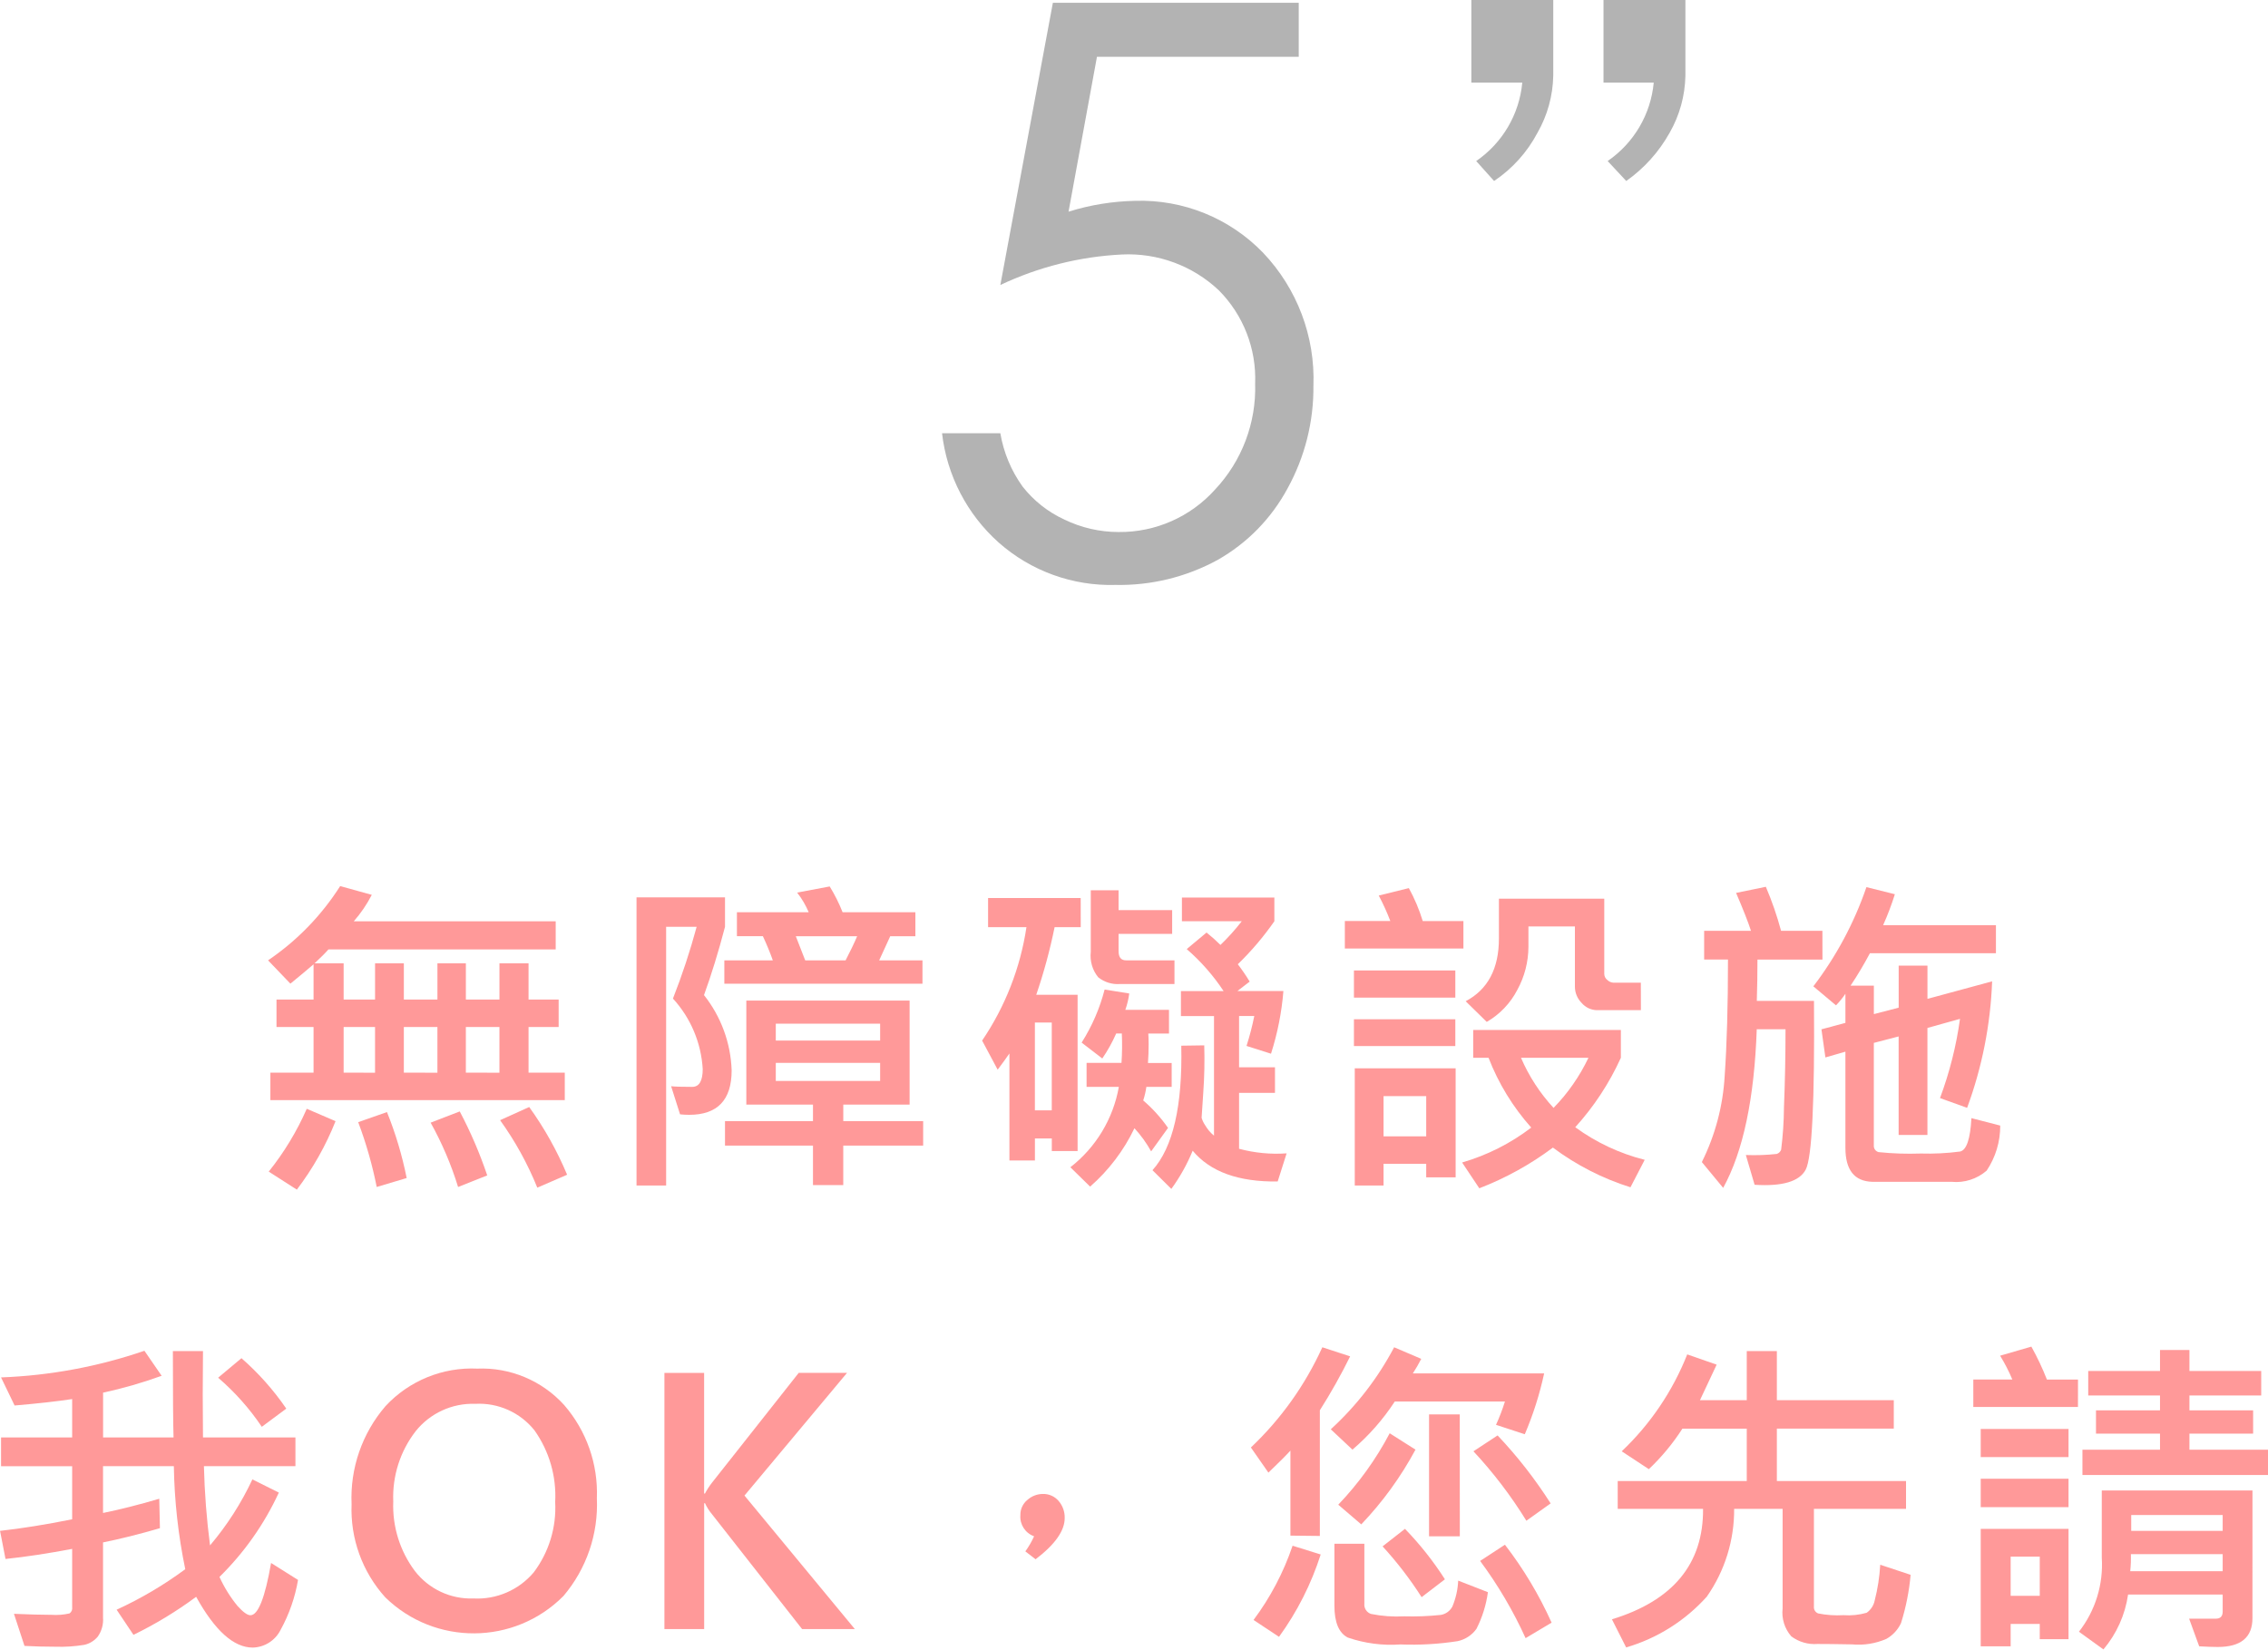
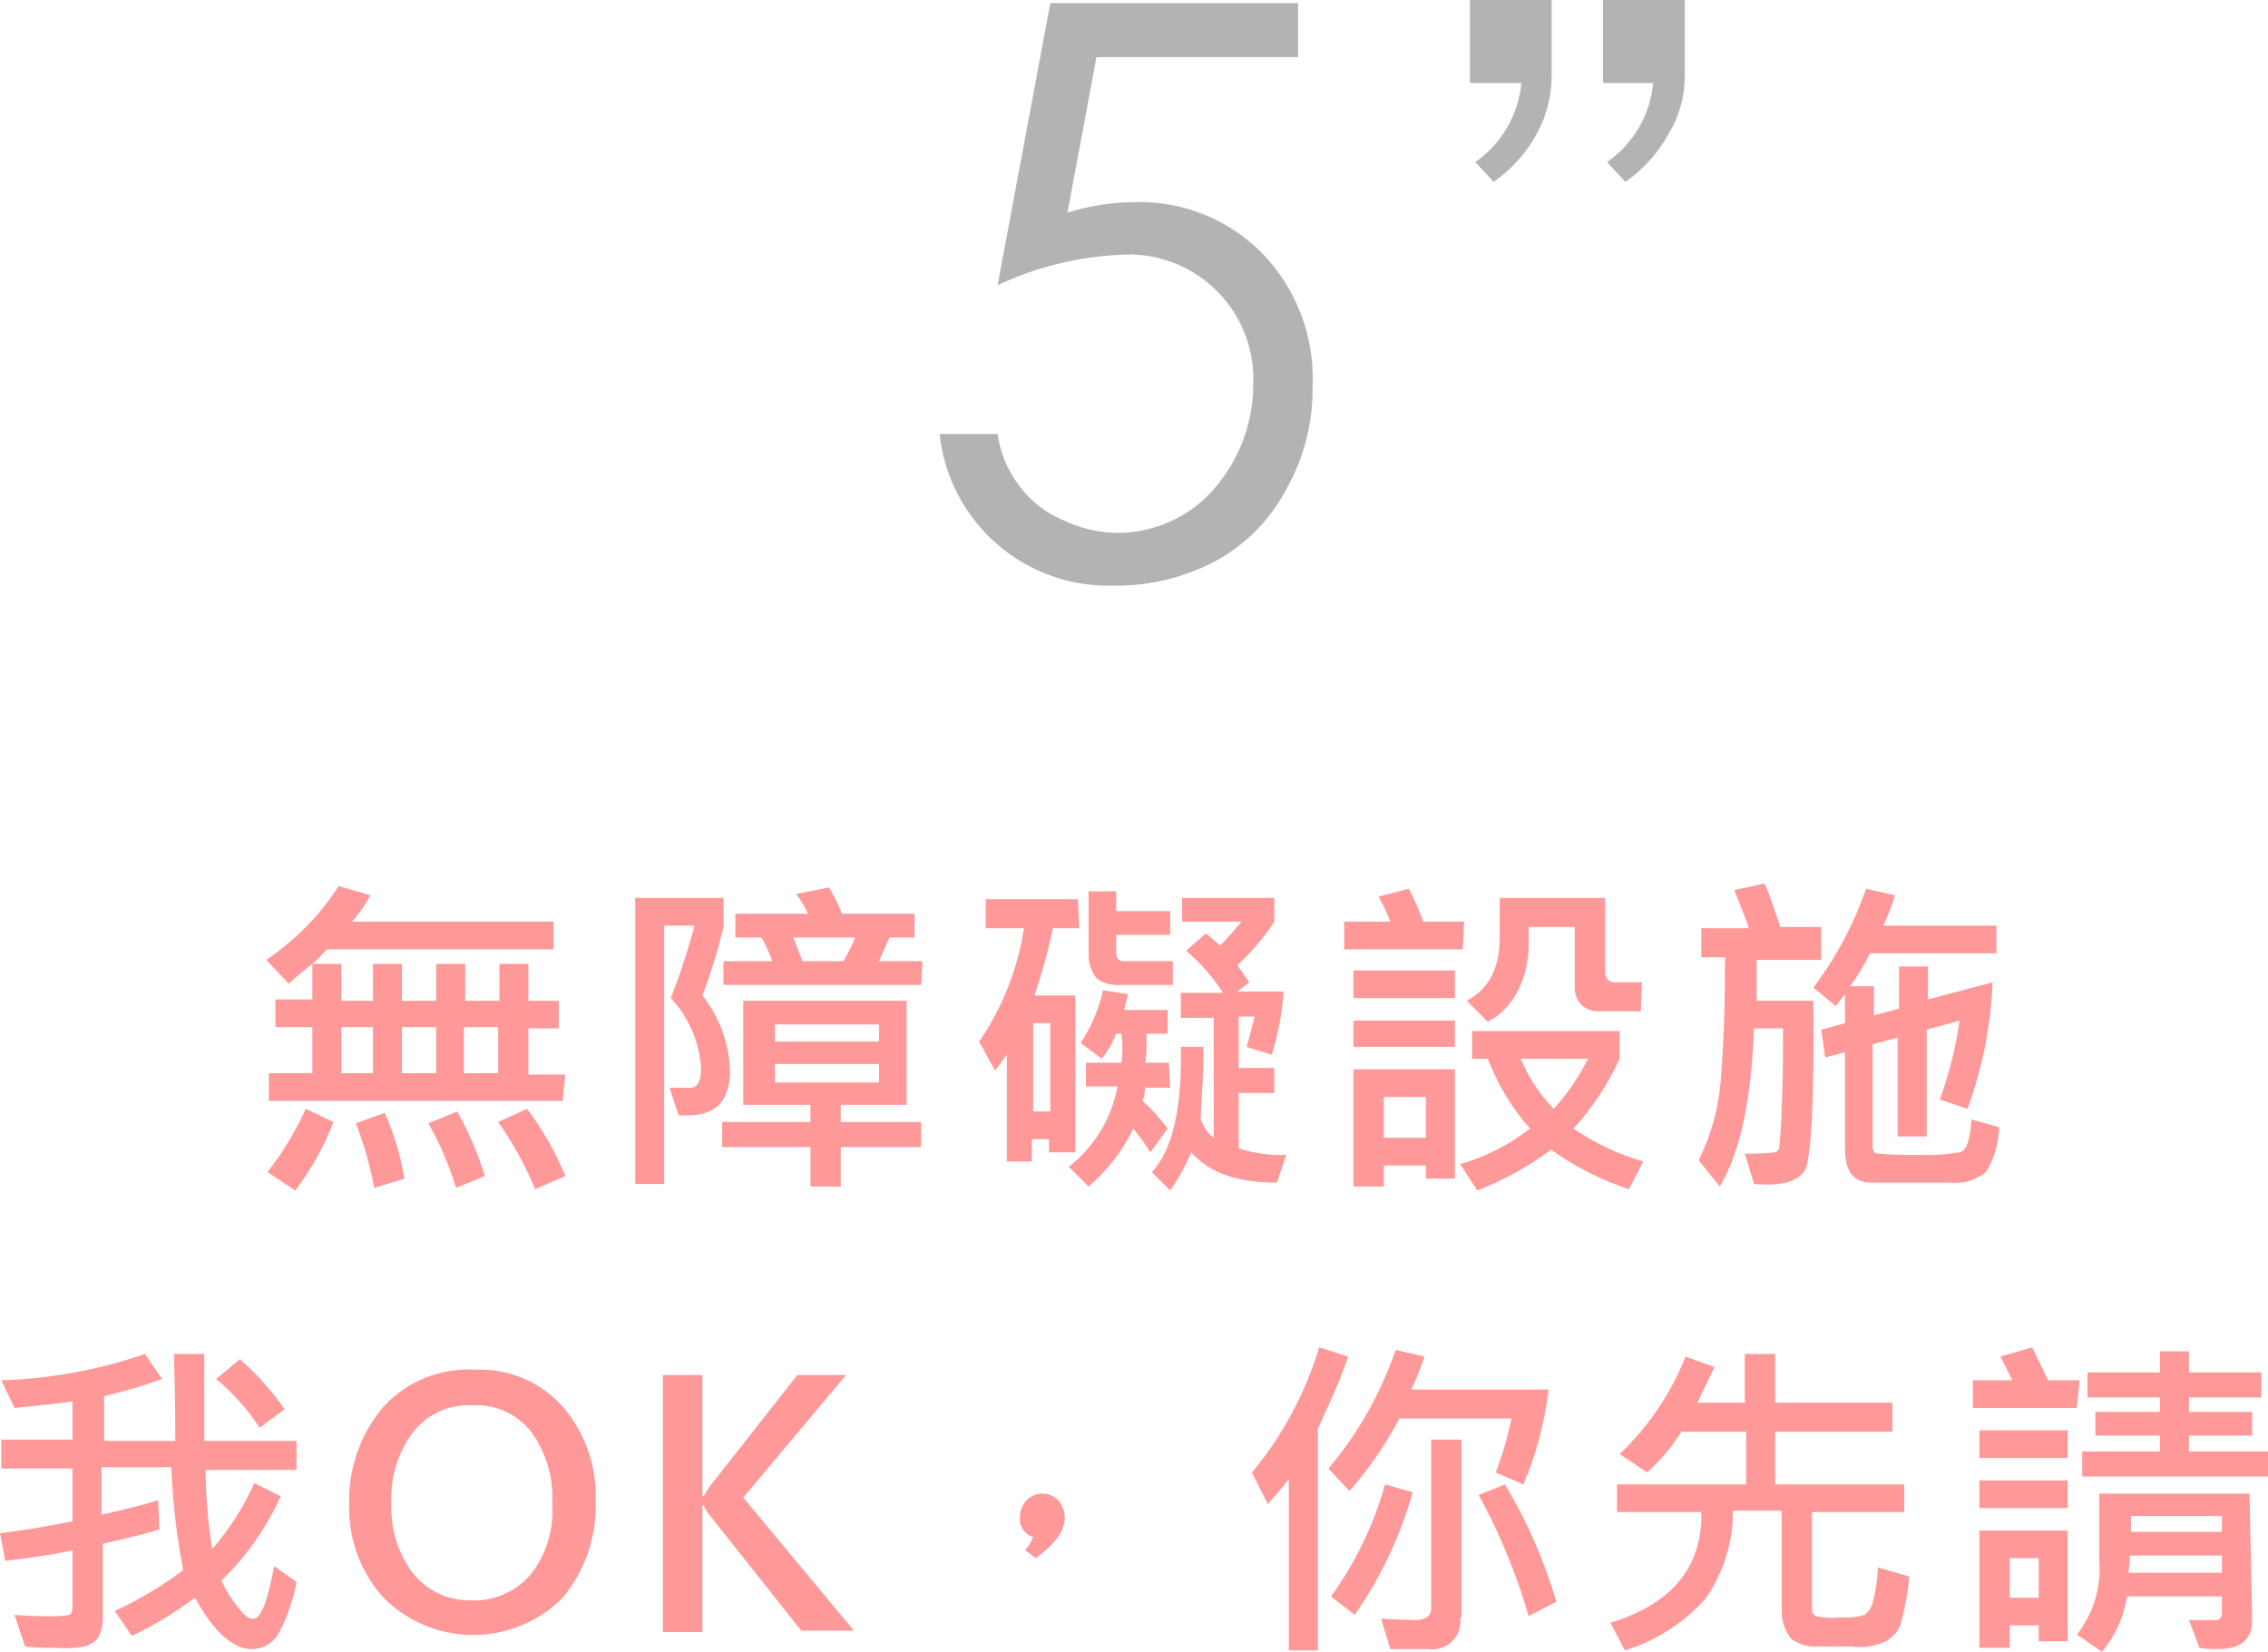
- <svg xmlns="http://www.w3.org/2000/svg" width="172.236" height="125.274" viewBox="0 0 172.236 125.274">
+ <svg xmlns="http://www.w3.org/2000/svg" id="Symbol_88_1" width="172.1" height="125.339" data-name="Symbol 88 1" viewBox="0 0 172.1 125.339">
  <defs>
    <style>
            .cls-1{fill:#b3b3b3}.cls-2{fill:#f99}
        </style>
  </defs>
-   <g id="Symbol_88_1" data-name="Symbol 88 – 1" transform="translate(-102 -320)">
-     <g id="prefix_5" data-name="prefix 5" transform="translate(43.857 303.339)">
-       <g id="Group_184" data-name="Group 184">
-         <path id="Path_137" d="M156.772 16.874v4.1h-15.324l-2.158 11.764a18.18 18.18 0 0 1 5.066-.824 12.939 12.939 0 0 1 9.708 3.943 13.908 13.908 0 0 1 3.823 10.1 15.837 15.837 0 0 1-1.965 7.8 13.7 13.7 0 0 1-5.32 5.437 15.53 15.53 0 0 1-7.755 1.892 12.833 12.833 0 0 1-8.854-3.211 13.139 13.139 0 0 1-4.31-8.311h4.427a9.7 9.7 0 0 0 1.686 4.045 8.568 8.568 0 0 0 3.166 2.507 9.44 9.44 0 0 0 4.149.953 9.7 9.7 0 0 0 7.3-3.22 11.25 11.25 0 0 0 3.05-8.051 9.521 9.521 0 0 0-2.756-7.085 10.013 10.013 0 0 0-7.359-2.723 24.4 24.4 0 0 0-9.235 2.316l3.989-21.432z" class="cls-1" data-name="Path 137" />
-       </g>
+   <g id="prefix_5" data-name="prefix 5" transform="translate(-.157)">
+     <g id="Group_184" data-name="Group 184">
+       <path id="Path_137" d="M98.657.239v4.1h-15.3l-2.2 11.8a17.016 17.016 0 0 1 5.1-.8 13.043 13.043 0 0 1 9.7 3.9 13.615 13.615 0 0 1 3.8 10.1 15.375 15.375 0 0 1-2 7.8 13.135 13.135 0 0 1-5.3 5.4 16.077 16.077 0 0 1-7.8 1.9 12.874 12.874 0 0 1-13.2-11.5h4.4a8.411 8.411 0 0 0 1.7 4 7.962 7.962 0 0 0 3.2 2.5 9.9 9.9 0 0 0 4.1 1 9.7 9.7 0 0 0 7.3-3.2 12.045 12.045 0 0 0 3.1-8.1 9.453 9.453 0 0 0-10.2-9.8 24.467 24.467 0 0 0-9.2 2.3l4-21.4z" class="cls-1" data-name="Path 137" />
    </g>
-     <path id="prefix_Path_78" d="M174.9 26.749a10.06 10.06 0 0 1-3.293 3.658l-1.359-1.515a8.135 8.135 0 0 0 3.5-5.959h-3.868v-6.272h6.22v5.75a9.068 9.068 0 0 1-1.2 4.338zm10.035 0a11.069 11.069 0 0 1-3.292 3.658l-1.412-1.515a8.135 8.135 0 0 0 3.5-5.959h-3.815v-6.272h6.22v5.75a9.081 9.081 0 0 1-1.2 4.338z" class="cls-1" data-name="prefix Path 78" transform="translate(43.857 303.339)" />
-     <g id="prefix_無障礙設施_我OK_您先請" data-name="prefix 無障礙設施 我OK 您先請" transform="translate(43.857 303.339)">
-       <g id="Group_185" data-name="Group 185">
-         <path id="Path_138" d="M101.033 100.215H78.676V98.13h3.279v-3.466h-2.814v-2.085h2.814V89.9q-.591.515-1.759 1.47L78.5 89.6a19.387 19.387 0 0 0 5.477-5.64l2.4.666a9.96 9.96 0 0 1-1.369 2.01h15.336v2.135H83.085q-.339.39-1.055 1.056h2.21v2.75h2.386v-2.75h2.186v2.75h2.55v-2.75h2.16v2.75h2.55v-2.75h2.21v2.75h2.286v2.085h-2.286v3.468h2.751zm-17.408 1.6a22.083 22.083 0 0 1-2.939 5.2l-2.135-1.369a21.338 21.338 0 0 0 2.888-4.772zm3-3.68v-3.471H84.24v3.466zm2.4 8l-2.274.678a31.148 31.148 0 0 0-1.406-4.923l2.185-.766a28.01 28.01 0 0 1 1.496 5.007zm2.336-8v-3.471h-2.55v3.466zm3.781 7.8l-2.211.879a25.286 25.286 0 0 0-2.085-4.886l2.211-.853a32.724 32.724 0 0 1 2.086 4.855zm.929-7.8v-3.471h-2.55v3.466zm5.137 7.75l-2.261.98a24.509 24.509 0 0 0-2.826-5.125l2.211-1a25.906 25.906 0 0 1 2.877 5.14z" class="cls-2" data-name="Path 138" />
-         <path id="Path_139" d="M111.606 92.24a9.718 9.718 0 0 1 2.1 5.715q0 3.379-3.228 3.378a6.459 6.459 0 0 1-.69-.038l-.679-2.134q.414.049 1.6.049.8 0 .8-1.356a8.68 8.68 0 0 0-2.261-5.351 52.094 52.094 0 0 0 1.8-5.451h-2.318V106.7h-2.248V84.817h6.72v2.235q-.755 2.877-1.596 5.188zm16.592-.866h-15.047V89.6h3.681q-.3-.854-.754-1.834h-1.972v-1.819h5.451a6.48 6.48 0 0 0-.879-1.494l2.474-.465a12.609 12.609 0 0 1 .98 1.959h5.526v1.821h-1.909l-.841 1.834h3.29zm.051 12.295h-6.067v3h-2.3v-3H113.2v-1.859h6.682v-1.256h-5.062v-7.9h12.4v7.9h-5.037v1.256h6.067zm-3.266-7.975v-1.281h-7.925v1.281zm0 3.064v-1.369h-7.925v1.369zm-1.746-10.99h-4.659l.715 1.834h3.065q.566-1.092.879-1.834z" class="cls-2" data-name="Path 139" />
-         <path id="Path_140" d="M140.216 87.078h-1.984a41.246 41.246 0 0 1-1.394 5.136h3.14v11.869h-1.959v-.954h-1.282v1.671H134.8v-8.127q-.3.44-.892 1.232l-1.181-2.211a20.828 20.828 0 0 0 3.367-8.616h-2.914v-2.211h7.033zm-2.2 13.916v-6.669h-1.282v6.669zm9.106-1.784H145.2a6.012 6.012 0 0 1-.239 1.031 11 11 0 0 1 1.884 2.085l-1.282 1.783a9.113 9.113 0 0 0-1.268-1.758 13.815 13.815 0 0 1-3.366 4.434l-1.5-1.47a9.932 9.932 0 0 0 3.681-6.105h-2.45v-1.821h2.651a19.734 19.734 0 0 0 .025-2.235h-.427a11.877 11.877 0 0 1-1.055 1.9l-1.57-1.206a14.056 14.056 0 0 0 1.746-4.031l1.871.3a6.089 6.089 0 0 1-.3 1.244h3.317v1.8h-1.57c.016.234.025.511.025.829 0 .469-.018.937-.051 1.406h1.8zm.213-7.812h-4.145a2.354 2.354 0 0 1-1.651-.515 2.593 2.593 0 0 1-.56-1.934v-4.672h2.111v1.507h4.069v1.808h-4.069V88.9q0 .7.565.7h3.68zm8.516 12.861l-.678 2.136q-4.459.063-6.456-2.336a13.813 13.813 0 0 1-1.62 2.9l-1.432-1.419q2.336-2.6 2.186-9.458l1.745-.025a35.7 35.7 0 0 1-.076 3.617l-.125 1.884a2 2 0 0 0 .27.566 2.874 2.874 0 0 0 .672.791v-9.081h-2.512v-1.9h3.24a15.65 15.65 0 0 0-2.8-3.189l1.506-1.257a13.032 13.032 0 0 1 1.056.942 16.953 16.953 0 0 0 1.619-1.8H147.9v-1.8h7.021v1.8a22.3 22.3 0 0 1-2.776 3.266 14.876 14.876 0 0 1 .9 1.318l-.93.716h3.492a21.182 21.182 0 0 1-.942 4.761l-1.859-.591a20.918 20.918 0 0 0 .59-2.274h-1.155v3.894h2.726v1.947h-2.726v4.245a10.957 10.957 0 0 0 3.613.347z" class="cls-2" data-name="Path 140" />
-         <path id="Path_141" d="M169.278 88.7h-9.005v-2.087h3.454a17.247 17.247 0 0 0-.879-1.935l2.285-.564a13.091 13.091 0 0 1 1.055 2.5h3.09zm-.615 3.73h-7.7v-2.061h7.7zm0 3.68h-7.7v-2.036h7.7zm.024 9.973h-2.235v-1.03h-3.24v1.647h-2.186v-8.9h7.661zm-2.235-3.115v-3.054h-3.24v3.052zm16.592 1.784l-1.08 2.084a19.7 19.7 0 0 1-5.891-3.014 23.341 23.341 0 0 1-5.589 3.09l-1.306-1.959a15.931 15.931 0 0 0 5.25-2.651 17.35 17.35 0 0 1-3.241-5.3h-1.167V94.89h11.215V97a20.412 20.412 0 0 1-3.465 5.275 15.273 15.273 0 0 0 5.274 2.475zm-.288-11.368h-3.342a1.553 1.553 0 0 1-1.155-.546 1.756 1.756 0 0 1-.515-1.237v-4.574h-3.529v1.545a6.856 6.856 0 0 1-.848 3.278 5.974 5.974 0 0 1-2.318 2.425l-1.6-1.57q2.524-1.332 2.525-4.761v-3.027h8v5.728a.584.584 0 0 0 .24.452.712.712 0 0 0 .451.2h2.086zM178.773 97h-5.124a13.456 13.456 0 0 0 2.474 3.806 14.136 14.136 0 0 0 2.65-3.806z" class="cls-2" data-name="Path 141" />
-         <path id="Path_142" d="M196.544 89.54h-4.937q0 1.644-.049 3.139h4.342q.087 11.469-.629 12.818t-3.88 1.149l-.666-2.261a15.778 15.778 0 0 0 2.349-.082.522.522 0 0 0 .332-.326 26.9 26.9 0 0 0 .214-3.2q.119-2.952.119-5.942h-2.185q-.277 7.914-2.55 12.046l-1.62-1.96a16.815 16.815 0 0 0 1.733-6.524q.252-3.61.252-8.861h-1.81v-2.182h3.555q-.315-.979-1.13-2.876l2.26-.465a25.149 25.149 0 0 1 1.156 3.341h3.14zm13.5 12.61a6.086 6.086 0 0 1-1.031 3.422 3.539 3.539 0 0 1-2.675.848h-6.017q-2.033-.063-2.034-2.575v-7.309l-1.52.439-.3-2.136 1.821-.489v-2.211a6.461 6.461 0 0 1-.716.879l-1.72-1.444a26.654 26.654 0 0 0 4.031-7.536l2.16.54a21.718 21.718 0 0 1-.891 2.349h8.566v2.135h-9.572a28.542 28.542 0 0 1-1.468 2.462h1.77v2.16l1.884-.49V90h2.186v2.525l4.911-1.331a31.11 31.11 0 0 1-1.9 9.608l-2.059-.741a28.128 28.128 0 0 0 1.519-6.017l-2.474.691v8.127h-2.186v-7.483l-1.884.491v7.774a.487.487 0 0 0 .364.522 23.11 23.11 0 0 0 3.191.106 18.658 18.658 0 0 0 2.989-.15q.741-.151.867-2.538z" class="cls-2" data-name="Path 142" />
-       </g>
-       <g id="Group_186" data-name="Group 186">
-         <path id="Path_143" d="M80.776 136.659a12.026 12.026 0 0 1-1.325 3.793 2.43 2.43 0 0 1-2.117 1.344q-2.16 0-4.295-3.856a30.441 30.441 0 0 1-4.76 2.889L67 138.92a29.385 29.385 0 0 0 5.212-3.077 41.933 41.933 0 0 1-.867-7.825h-5.378v3.554q1.923-.389 4.271-1.08l.05 2.236q-2.324.678-4.321 1.081v5.7a2.228 2.228 0 0 1-.4 1.457 1.852 1.852 0 0 1-1.017.621 11.209 11.209 0 0 1-2.21.144q-1.194 0-2.337-.062l-.8-2.437q1.732.075 2.838.076a4.669 4.669 0 0 0 1.382-.107.471.471 0 0 0 .2-.459V134.3q-2.764.526-5.062.766l-.414-2.135q2.485-.276 5.476-.879v-4.032h-5.4v-2.185h5.4v-2.914q-1.734.264-4.371.489l-1.03-2.134a37.908 37.908 0 0 0 10.889-2.023l1.307 1.9a33.712 33.712 0 0 1-4.447 1.281v3.4h5.351q-.049-1.559-.05-6.556h2.286q-.038 3.34 0 6.556h7.021v2.185h-6.95a57.4 57.4 0 0 0 .465 6.016 22.433 22.433 0 0 0 3.215-5.012l2.01 1a21.726 21.726 0 0 1-4.509 6.407 10 10 0 0 0 1.375 2.21q.635.7.974.7.879 0 1.57-3.969zm-.892-13.012l-1.859 1.381a18.617 18.617 0 0 0-3.316-3.729l1.771-1.482a20.4 20.4 0 0 1 3.404 3.83z" class="cls-2" data-name="Path 143" />
-         <path id="Path_144" d="M84.843 130.907a10.672 10.672 0 0 1 2.581-7.455 8.94 8.94 0 0 1 6.965-2.844 8.441 8.441 0 0 1 6.594 2.763 10.186 10.186 0 0 1 2.487 7.084 10.723 10.723 0 0 1-2.537 7.423 9.608 9.608 0 0 1-13.534.1 9.952 9.952 0 0 1-2.556-7.071zm3.165-.214a8.265 8.265 0 0 0 1.646 5.294 5.371 5.371 0 0 0 4.446 2.079 5.6 5.6 0 0 0 4.572-1.978 8.146 8.146 0 0 0 1.633-5.345 8.611 8.611 0 0 0-1.576-5.451 5.377 5.377 0 0 0-4.491-2.009 5.545 5.545 0 0 0-4.534 2.085 8.17 8.17 0 0 0-1.696 5.325z" class="cls-2" data-name="Path 144" />
-         <path id="Path_145" d="M123.061 140.39h-4.006l-6.858-8.743a3.552 3.552 0 0 1-.515-.816h-.063v9.559H108.6v-19.455h3.015v9.165h.063a5.474 5.474 0 0 1 .527-.817l6.594-8.351h3.668l-7.787 9.319z" class="cls-2" data-name="Path 145" />
-         <path id="Path_146" d="M136.674 133.344a1.577 1.577 0 0 1-1.042-1.609 1.448 1.448 0 0 1 .534-1.155 1.771 1.771 0 0 1 1.174-.452 1.519 1.519 0 0 1 1.193.527 1.905 1.905 0 0 1 .465 1.307q0 1.444-2.21 3.127l-.779-.6a6.606 6.606 0 0 0 .665-1.145z" class="cls-2" data-name="Path 146" />
-         <path id="Path_147" d="M160.675 119.678a43.675 43.675 0 0 1-2.3 4.094v9.546l-2.235-.025v-6.456q-.491.54-1.671 1.671l-1.331-1.909a24.328 24.328 0 0 0 5.425-7.611zm-2.236 15.047a22.139 22.139 0 0 1-3.165 6.254l-1.934-1.28a20.323 20.323 0 0 0 2.964-5.639zm16.969-13.753a25.446 25.446 0 0 1-1.47 4.622l-2.185-.716a15.393 15.393 0 0 0 .678-1.771h-8.365a17.068 17.068 0 0 1-3.215 3.655l-1.646-1.545a22.938 22.938 0 0 0 4.811-6.229l2.059.879a11.115 11.115 0 0 1-.639 1.105zm-4.27 16.617a8.7 8.7 0 0 1-.873 2.788 2.356 2.356 0 0 1-1.42.93 22.453 22.453 0 0 1-4.339.251 10.1 10.1 0 0 1-4.007-.522q-1.018-.522-1.018-2.417v-4.711h2.274v4.547a.748.748 0 0 0 .5.785 9.952 9.952 0 0 0 2.519.183 20.878 20.878 0 0 0 2.782-.108 1.22 1.22 0 0 0 .879-.627 5.726 5.726 0 0 0 .446-1.978zm-5.5-10.827a26.111 26.111 0 0 1-4.119 5.677l-1.746-1.495a24.092 24.092 0 0 0 3.906-5.425zm2.236 9.847l-1.771 1.357a28.057 28.057 0 0 0-2.964-3.857l1.7-1.331a24.355 24.355 0 0 1 3.033 3.831zm1.13-3.265h-2.336v-9.257H169zm6.9-2.5l-1.846 1.319a33.472 33.472 0 0 0-4.019-5.275l1.834-1.206a34.4 34.4 0 0 1 4.027 5.162zm.076 9.055L174 141.08a32.263 32.263 0 0 0-3.454-5.865l1.884-1.231a29.516 29.516 0 0 1 3.543 5.916z" class="cls-2" data-name="Path 147" />
-         <path id="Path_148" d="M203.239 136.27a17.3 17.3 0 0 1-.728 3.662 2.659 2.659 0 0 1-1.106 1.2 5.276 5.276 0 0 1-2.606.421q-1.84-.033-2.631-.031a2.95 2.95 0 0 1-1.991-.579 2.741 2.741 0 0 1-.659-2.123v-7.56h-3.681a11.488 11.488 0 0 1-2.072 6.663 13.218 13.218 0 0 1-6.129 3.862l-1.08-2.136q6.969-2.133 6.92-8.389h-6.481v-2.111h9.8v-3.981h-4.886a16.692 16.692 0 0 1-2.55 3.077l-2.06-1.356a20.587 20.587 0 0 0 4.975-7.36l2.235.778-1.269 2.7h3.555v-3.73h2.286v3.73h8.88v2.16h-8.88v3.981h9.809v2.111h-6.995v7.435a.5.5 0 0 0 .326.509 7.536 7.536 0 0 0 1.909.132 5.068 5.068 0 0 0 1.77-.183 1.5 1.5 0 0 0 .61-.929 14.148 14.148 0 0 0 .421-2.719z" class="cls-2" data-name="Path 148" />
-         <path id="Path_149" d="M215.947 123.521H208v-2.084h2.964a13.107 13.107 0 0 0-.929-1.809l2.373-.69a20.662 20.662 0 0 1 1.181 2.5h2.361zm-.716 3.806h-6.669v-2.135h6.669zm0 3.806h-6.669v-2.16h6.669zm0 10.023h-2.185V140h-2.21v1.7h-2.274v-8.918h6.669zm-2.185-3.291v-2.976h-2.21v2.976zm16.152 1.7q0 2.186-2.637 2.185c-.369 0-.837-.017-1.407-.05l-.766-2.1h2.035c.343 0 .514-.181.514-.54v-1.294h-7.184a8.3 8.3 0 0 1-1.871 4.17l-1.86-1.344a8.279 8.279 0 0 0 1.734-5.627v-5.1H229.2zm1.181-10.877h-14.092v-1.922h5.891v-1.218h-4.862v-1.772h4.862v-1.129h-5.451v-1.859h5.451v-1.595h2.235v1.595h5.451v1.859h-5.451v1.129h4.836v1.772h-4.836v1.218h5.966zm-3.442 7.309V134.7h-6.97a10.036 10.036 0 0 1-.05 1.293zm0-3.064v-1.205h-6.945v1.205z" class="cls-2" data-name="Path 149" />
+   </g>
+   <path id="prefix_Path_78" d="M116.8 10.1a10.643 10.643 0 0 1-3.3 3.7l-1.4-1.5a8.2 8.2 0 0 0 3.5-6h-3.9V0h6.2v5.8a9.16 9.16 0 0 1-1.1 4.3zm10 0a10.643 10.643 0 0 1-3.3 3.7l-1.4-1.5a8.2 8.2 0 0 0 3.5-6h-3.8V0h6.2v5.8a8.214 8.214 0 0 1-1.2 4.3z" class="cls-1" data-name="prefix Path 78" transform="translate(-.157)" />
+   <g id="prefix_無障礙設施_我OK_您先請" data-name="prefix 無障礙設施 我OK 您先請" transform="translate(-.157)">
+     <g id="Group_185" data-name="Group 185">
+       <path id="Path_138" d="M42.857 83.539h-22.3v-2.1h3.3v-3.5h-2.8v-2.1h2.8v-2.7q-.6.45-1.8 1.5l-1.7-1.8a19.55 19.55 0 0 0 5.5-5.6l2.4.7a9.022 9.022 0 0 1-1.4 2h15.3v2.1h-17.2a11.091 11.091 0 0 1-1.1 1.1h2.2v2.8h2.4v-2.8h2.2v2.8h2.6v-2.8h2.2v2.8h2.6v-2.8h2.2v2.8h2.3v2.1h-2.3v3.5h2.8zm-17.4 1.6a20.385 20.385 0 0 1-2.9 5.2l-2.1-1.4a23.6 23.6 0 0 0 2.9-4.8zm3-3.7v-3.5h-2.4v3.5zm2.4 8l-2.3.7a27.46 27.46 0 0 0-1.4-4.9l2.2-.8a22.131 22.131 0 0 1 1.5 5zm2.4-8v-3.5h-2.6v3.5zm3.7 7.8l-2.2.9a23.348 23.348 0 0 0-2.1-4.9l2.2-.9a25.823 25.823 0 0 1 2.1 4.9zm1-7.8v-3.5h-2.6v3.5zm5.1 7.8l-2.3 1a25.333 25.333 0 0 0-2.8-5.1l2.2-1a23.223 23.223 0 0 1 2.9 5.1z" class="cls-2" data-name="Path 138" />
+       <path id="Path_139" d="M53.457 75.539a9.713 9.713 0 0 1 2.1 5.7c0 2.3-1.1 3.4-3.2 3.4h-.7l-.7-2.1h1.6c.5 0 .8-.5.8-1.4a8.51 8.51 0 0 0-2.3-5.4 50.511 50.511 0 0 0 1.8-5.5h-2.3v19.6h-2.2v-21.7h6.7v2.2a40.558 40.558 0 0 1-1.6 5.2zm16.6-.8h-15v-1.8h3.7a14.167 14.167 0 0 0-.8-1.8h-2v-1.8h5.5a5.968 5.968 0 0 0-.9-1.5l2.5-.5a12.445 12.445 0 0 1 1 2h5.5v1.8h-1.9l-.8 1.8h3.3zm0 12.3h-6.1v3h-2.3v-3h-6.7v-1.9h6.7v-1.3h-5.1v-7.9h12.4v7.9h-5v1.3h6.1zm-3.2-8v-1.3h-7.9v1.3zm0 3.1v-1.4h-7.9v1.4zm-1.8-11h-4.7l.7 1.8h3.1a14.959 14.959 0 0 0 .9-1.8z" class="cls-2" data-name="Path 139" />
+       <path id="Path_140" d="M82.057 70.439h-2a42.546 42.546 0 0 1-1.4 5.1h3.1v11.9h-2v-1h-1.3v1.7h-1.9v-8.1q-.3.45-.9 1.2l-1.2-2.2a20.729 20.729 0 0 0 3.4-8.6h-2.9v-2.2h7zm-2.2 13.9v-6.7h-1.3v6.7zm9.1-1.8h-1.9a2.959 2.959 0 0 1-.2 1 12.865 12.865 0 0 1 1.9 2.1l-1.3 1.8a20.278 20.278 0 0 0-1.3-1.8 13.352 13.352 0 0 1-3.4 4.4l-1.5-1.5a10.027 10.027 0 0 0 3.7-6.1h-2.4v-1.8h2.7a8.1 8.1 0 0 0 0-2.2h-.4a7.24 7.24 0 0 1-1.1 1.9l-1.6-1.2a11.8 11.8 0 0 0 1.7-4l1.9.3-.3 1.2h3.3v1.8h-1.6v.8a6.6 6.6 0 0 1-.1 1.4h1.8zm.2-7.8h-4.1a2.618 2.618 0 0 1-1.7-.5 3.077 3.077 0 0 1-.6-1.9v-4.7h2.1v1.5h4.1v1.8h-4.1v1.3c0 .5.2.7.6.7h3.7zm8.6 12.9l-.7 2.1c-3 0-5.1-.7-6.5-2.3a16.408 16.408 0 0 1-1.6 2.9l-1.4-1.4c1.6-1.7 2.3-4.9 2.2-9.5h1.7c0 1.2 0 2.4-.1 3.6l-.1 1.9.3.6a2.7 2.7 0 0 0 .7.8v-9.1h-2.5v-1.9h3.2a14.316 14.316 0 0 0-2.8-3.2l1.5-1.3c.4.3.7.6 1.1.9.6-.6 1.1-1.2 1.6-1.8h-4.5v-1.8h7v1.8a17.5 17.5 0 0 1-2.8 3.3c.3.4.6.9.9 1.3l-.9.7h3.5a20.292 20.292 0 0 1-.9 4.8l-1.9-.6c.2-.7.4-1.5.6-2.3h-1.2v3.9h2.7v1.9h-2.7v4.2a10.463 10.463 0 0 0 3.6.5z" class="cls-2" data-name="Path 140" />
+       <path id="Path_141" d="M111.157 72.039h-9v-2.1h3.5a11.084 11.084 0 0 0-.9-1.9l2.3-.6a18.886 18.886 0 0 1 1.1 2.5h3.1zm-.6 3.7h-7.7v-2.1h7.7zm0 3.7h-7.7v-2h7.7zm0 10h-2.2v-1h-3.2v1.6h-2.3v-8.9h7.7zm-2.2-3.1v-3.1h-3.2v3.1zm16.5 1.8l-1.1 2.1a21.9 21.9 0 0 1-5.9-3 23.544 23.544 0 0 1-5.6 3.1l-1.3-2a15.661 15.661 0 0 0 5.3-2.7 17.077 17.077 0 0 1-3.2-5.3h-1.2v-2.1h11.2v2.1a20.313 20.313 0 0 1-3.5 5.3 18.344 18.344 0 0 0 5.3 2.5zm-.2-11.4h-3.3a1.707 1.707 0 0 1-1.7-1.7v-4.7h-3.5v1.5a7.639 7.639 0 0 1-.8 3.3 5.343 5.343 0 0 1-2.3 2.4l-1.6-1.6c1.7-.9 2.5-2.5 2.5-4.8v-3h8v5.7c0 .2.1.3.2.5a.764.764 0 0 0 .5.2h2.1zm-4 3.6h-5.1a11.947 11.947 0 0 0 2.5 3.8 17.022 17.022 0 0 0 2.6-3.8z" class="cls-2" data-name="Path 141" />
+       <path id="Path_142" d="M138.357 72.839h-4.9v3.1h4.3c.1 7.6-.2 11.9-.6 12.8-.5.9-1.8 1.3-3.9 1.1l-.7-2.3a16.95 16.95 0 0 0 2.3-.1q.3-.15.3-.3c.1-1.1.2-2.1.2-3.2.1-2 .1-3.9.1-5.9h-2.2c-.2 5.3-1 9.3-2.6 12l-1.6-2a16.5 16.5 0 0 0 1.7-6.5c.2-2.4.3-5.4.3-8.9h-1.8v-2.2h3.6c-.2-.7-.6-1.6-1.1-2.9l2.3-.5c.5 1.1.8 2.2 1.2 3.3h3.1zm13.5 12.7a6.742 6.742 0 0 1-1 3.4 3.635 3.635 0 0 1-2.7.8h-6c-1.4 0-2-.9-2-2.6v-7.3l-1.5.4-.3-2.1 1.8-.5v-2.2c-.2.3-.5.6-.7.9l-1.7-1.4a27.1 27.1 0 0 0 4-7.5l2.2.5a15.714 15.714 0 0 1-.9 2.3h8.6v2.1h-9.6a16.543 16.543 0 0 1-1.5 2.5h1.8v2.2l1.9-.5v-3.2h2.2v2.5l4.9-1.3a31.494 31.494 0 0 1-1.9 9.6l-2.1-.7a31 31 0 0 0 1.5-6l-2.5.7v8.1h-2.2v-7.5l-1.9.5v7.8c0 .2.1.5.4.5 1.1.1 2.1.1 3.2.1a15.138 15.138 0 0 0 3-.2c.5-.1.8-.9.9-2.5z" class="cls-2" data-name="Path 142" />
+     </g>
+     <g id="Group_186" data-name="Group 186">
+       <path id="Path_143" d="M22.657 120.039a13.164 13.164 0 0 1-1.3 3.8 2.332 2.332 0 0 1-2.1 1.3c-1.4 0-2.9-1.3-4.3-3.9a29.172 29.172 0 0 1-4.8 2.9l-1.3-1.9a27.475 27.475 0 0 0 5.2-3.1 51.789 51.789 0 0 1-.9-7.8h-5.3v3.6c1.3-.3 2.7-.6 4.3-1.1l.1 2.2c-1.5.5-3 .8-4.3 1.1v5.7a2.822 2.822 0 0 1-.4 1.5 2.075 2.075 0 0 1-1 .6 8.129 8.129 0 0 1-2.2.1 16.95 16.95 0 0 1-2.3-.1l-.8-2.4c1.2.1 2.1.1 2.8.1a6.6 6.6 0 0 0 1.4-.1.764.764 0 0 0 .2-.5v-4.4c-1.8.4-3.5.6-5.1.8l-.4-2.1c1.7-.2 3.5-.5 5.5-.9v-4h-5.4v-2.2h5.4v-2.9c-1.2.2-2.6.3-4.4.5l-1-2.1a36.824 36.824 0 0 0 10.9-2l1.3 1.9a36.616 36.616 0 0 1-4.4 1.3v3.4h5.4c0-1 0-3.2-.1-6.6h2.3v6.6h7v2.2h-6.9a40.473 40.473 0 0 0 .5 6 20.263 20.263 0 0 0 3.2-5l2 1a20.6 20.6 0 0 1-4.5 6.4 10.232 10.232 0 0 0 1.4 2.2c.4.5.7.7 1 .7.6 0 1.1-1.3 1.6-4zm-.9-13.1l-1.9 1.4a16.539 16.539 0 0 0-3.3-3.7l1.8-1.5a20.538 20.538 0 0 1 3.4 3.8z" class="cls-2" data-name="Path 143" />
+       <path id="Path_144" d="M26.657 114.239a10.919 10.919 0 0 1 2.6-7.5 8.723 8.723 0 0 1 7-2.8 8.359 8.359 0 0 1 6.6 2.8 10.311 10.311 0 0 1 2.5 7.1 10.9 10.9 0 0 1-2.5 7.4 9.6 9.6 0 0 1-13.5.1 10.041 10.041 0 0 1-2.7-7.1zm3.2-.2a8.317 8.317 0 0 0 1.6 5.3 5.491 5.491 0 0 0 4.4 2.1 5.618 5.618 0 0 0 4.6-2 7.767 7.767 0 0 0 1.6-5.3 8.459 8.459 0 0 0-1.6-5.5 5.309 5.309 0 0 0-4.5-2 5.276 5.276 0 0 0-4.5 2.1 8.317 8.317 0 0 0-1.6 5.3z" class="cls-2" data-name="Path 144" />
+       <path id="Path_145" d="M64.957 123.739h-4l-6.9-8.7a2.177 2.177 0 0 1-.5-.8h-.1v9.6h-3v-19.5h3v9.2h.1a5.582 5.582 0 0 1 .5-.8l6.6-8.4h3.7l-7.8 9.3z" class="cls-2" data-name="Path 145" />
+       <path id="Path_146" d="M78.557 116.639a1.435 1.435 0 0 1-1-1.6 1.845 1.845 0 0 1 .5-1.2 1.69 1.69 0 0 1 2.4 0 2.106 2.106 0 0 1 .5 1.3c0 1-.7 2-2.2 3.1l-.8-.6a4.372 4.372 0 0 0 .6-1z" class="cls-2" data-name="Path 146" />
+       <path id="Path_148" d="M145.057 119.639a24.088 24.088 0 0 1-.7 3.7 2.545 2.545 0 0 1-1.1 1.2 4.624 4.624 0 0 1-2.6.4h-2.6a2.957 2.957 0 0 1-2-.6 3.322 3.322 0 0 1-.7-2.1v-7.6h-3.7a11.563 11.563 0 0 1-2.1 6.7 13.646 13.646 0 0 1-6.1 3.9l-1.1-2.1c4.6-1.4 7-4.2 6.9-8.4h-6.4v-2.1h9.8v-4h-4.9a15.293 15.293 0 0 1-2.6 3.1l-2.1-1.4a20.643 20.643 0 0 0 5-7.4l2.2.8-1.3 2.7h3.6v-3.7h2.3v3.7h8.9v2.2h-8.9v4h9.8v2.1h-7v7.4a.55.55 0 0 0 .3.5 6.079 6.079 0 0 0 1.9.1 5.537 5.537 0 0 0 1.8-.2 1.8 1.8 0 0 0 .6-.9 12.589 12.589 0 0 0 .4-2.7z" class="cls-2" data-name="Path 148" />
+       <path id="Path_149" d="M157.757 106.839h-7.9v-2.1h3l-.9-1.8 2.4-.7c.4.8.8 1.6 1.2 2.5h2.4zm-.7 3.8h-6.7v-2.1h6.7zm0 3.8h-6.7v-2.1h6.7zm0 10.1h-2.2v-1.2h-2.2v1.7h-2.3v-8.9h6.7zm-2.2-3.3v-3h-2.2v3zm16.2 1.7c0 1.5-.9 2.2-2.6 2.2a7.6 7.6 0 0 1-1.4-.1l-.8-2.1h2a.472.472 0 0 0 .5-.5v-1.3h-7.2a8.468 8.468 0 0 1-1.9 4.2l-1.9-1.3a8.115 8.115 0 0 0 1.7-5.6v-5.1h11.4zm1.2-10.9h-14.1v-1.9h5.9v-1.2h-4.9v-1.8h4.9v-1.1h-5.5v-1.9h5.5v-1.6h2.2v1.6h5.5v1.9h-5.5v1.1h4.8v1.8h-4.8v1.2h6zm-3.5 7.3v-1.3h-7a5.7 5.7 0 0 1-.1 1.3zm0-3.1v-1.2h-6.9v1.2z" class="cls-2" data-name="Path 149" />
+       <g id="Group_363" data-name="Group 363">
+         <path id="Path_487" d="M102.457 102.939a36.13 36.13 0 0 1-1.4 3.5l-.9 2v16.8h-2.2v-13c-.3.4-.8 1-1.6 1.9l-1.2-2.4a27.125 27.125 0 0 0 5.1-9.5zm15.2 2.6a26.716 26.716 0 0 1-1.9 7.1l-2.1-.9a27.687 27.687 0 0 0 1.2-4.1h-8.5a28.465 28.465 0 0 1-3.8 5.5l-1.6-1.7a27.883 27.883 0 0 0 5.1-9l2.2.5a25.541 25.541 0 0 1-1 2.5h10.4zm-10.3 7.7a31.019 31.019 0 0 1-4.4 9.3l-1.8-1.4a26.831 26.831 0 0 0 4.1-8.5zm3.6 9.5a2.121 2.121 0 0 1-2.4 2.4h-2.9l-.7-2.3 2.5.1c.9 0 1.3-.3 1.3-.9v-12.8h2.3v13.5zm7.3-1.2l-2.1 1.1a44.99 44.99 0 0 0-3.8-9.2l2-.8a38.336 38.336 0 0 1 3.9 8.9z" class="cls-2" data-name="Path 487" />
      </g>
    </g>
  </g>
</svg>
